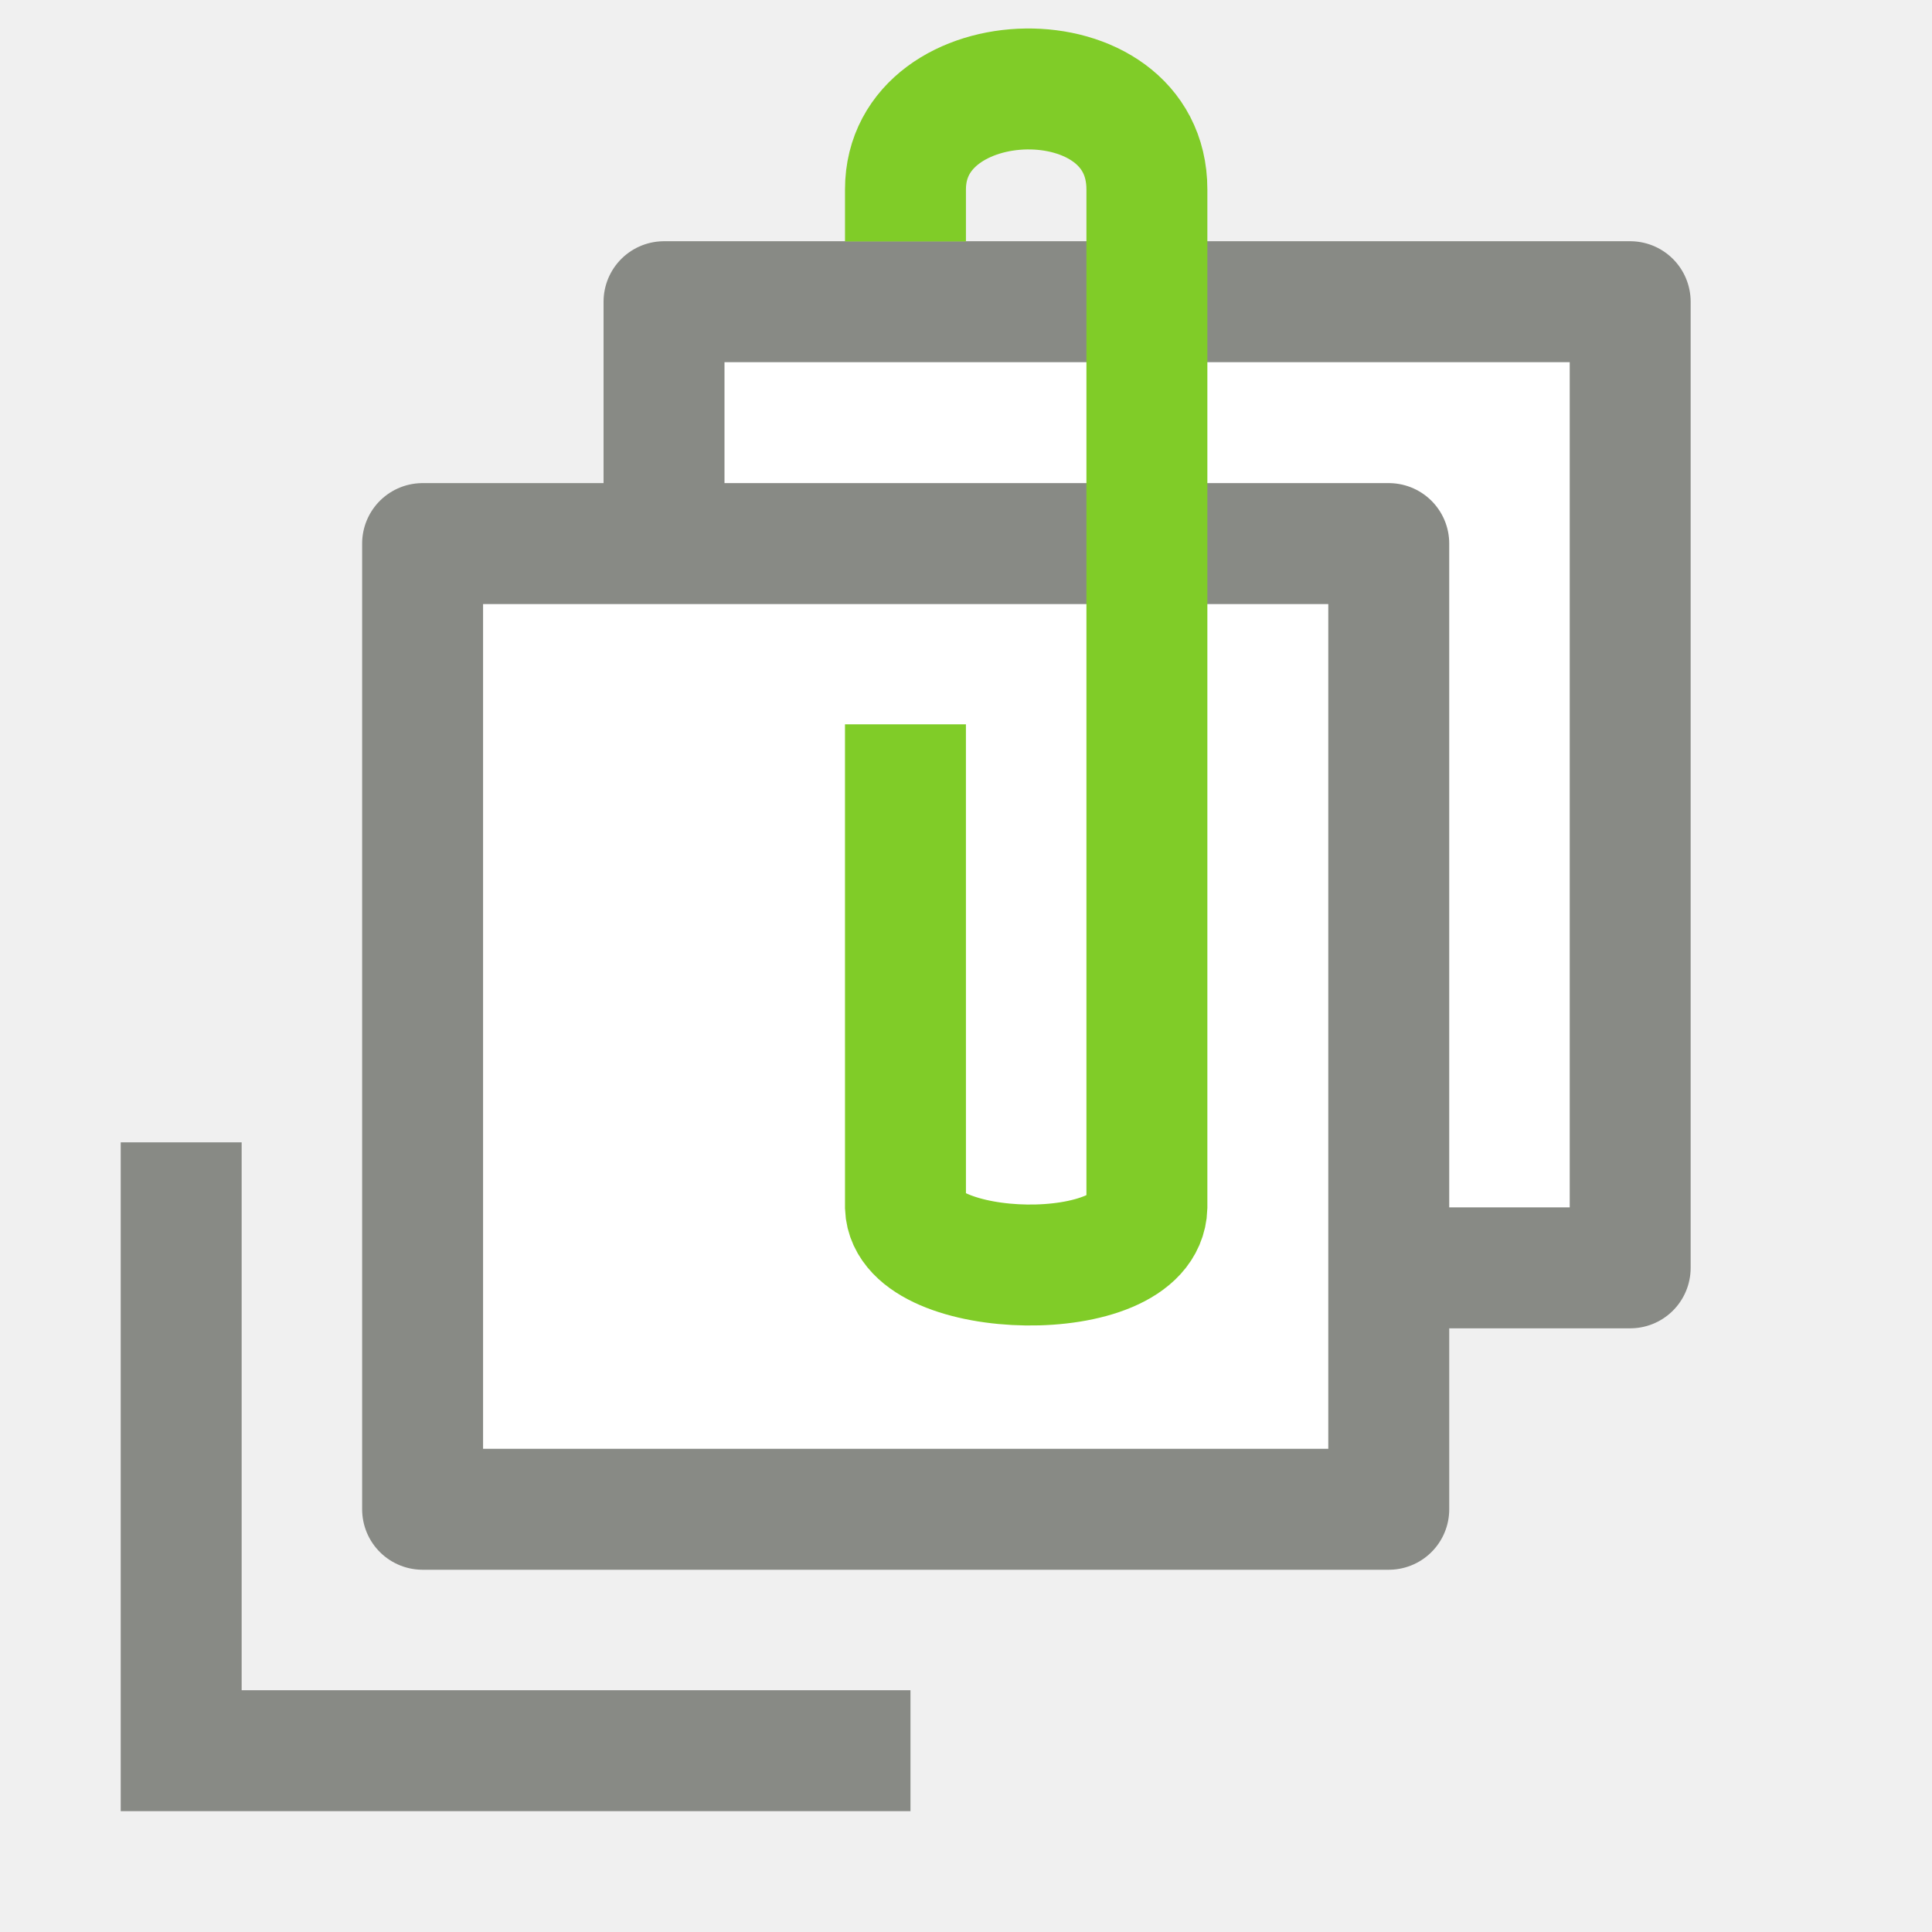
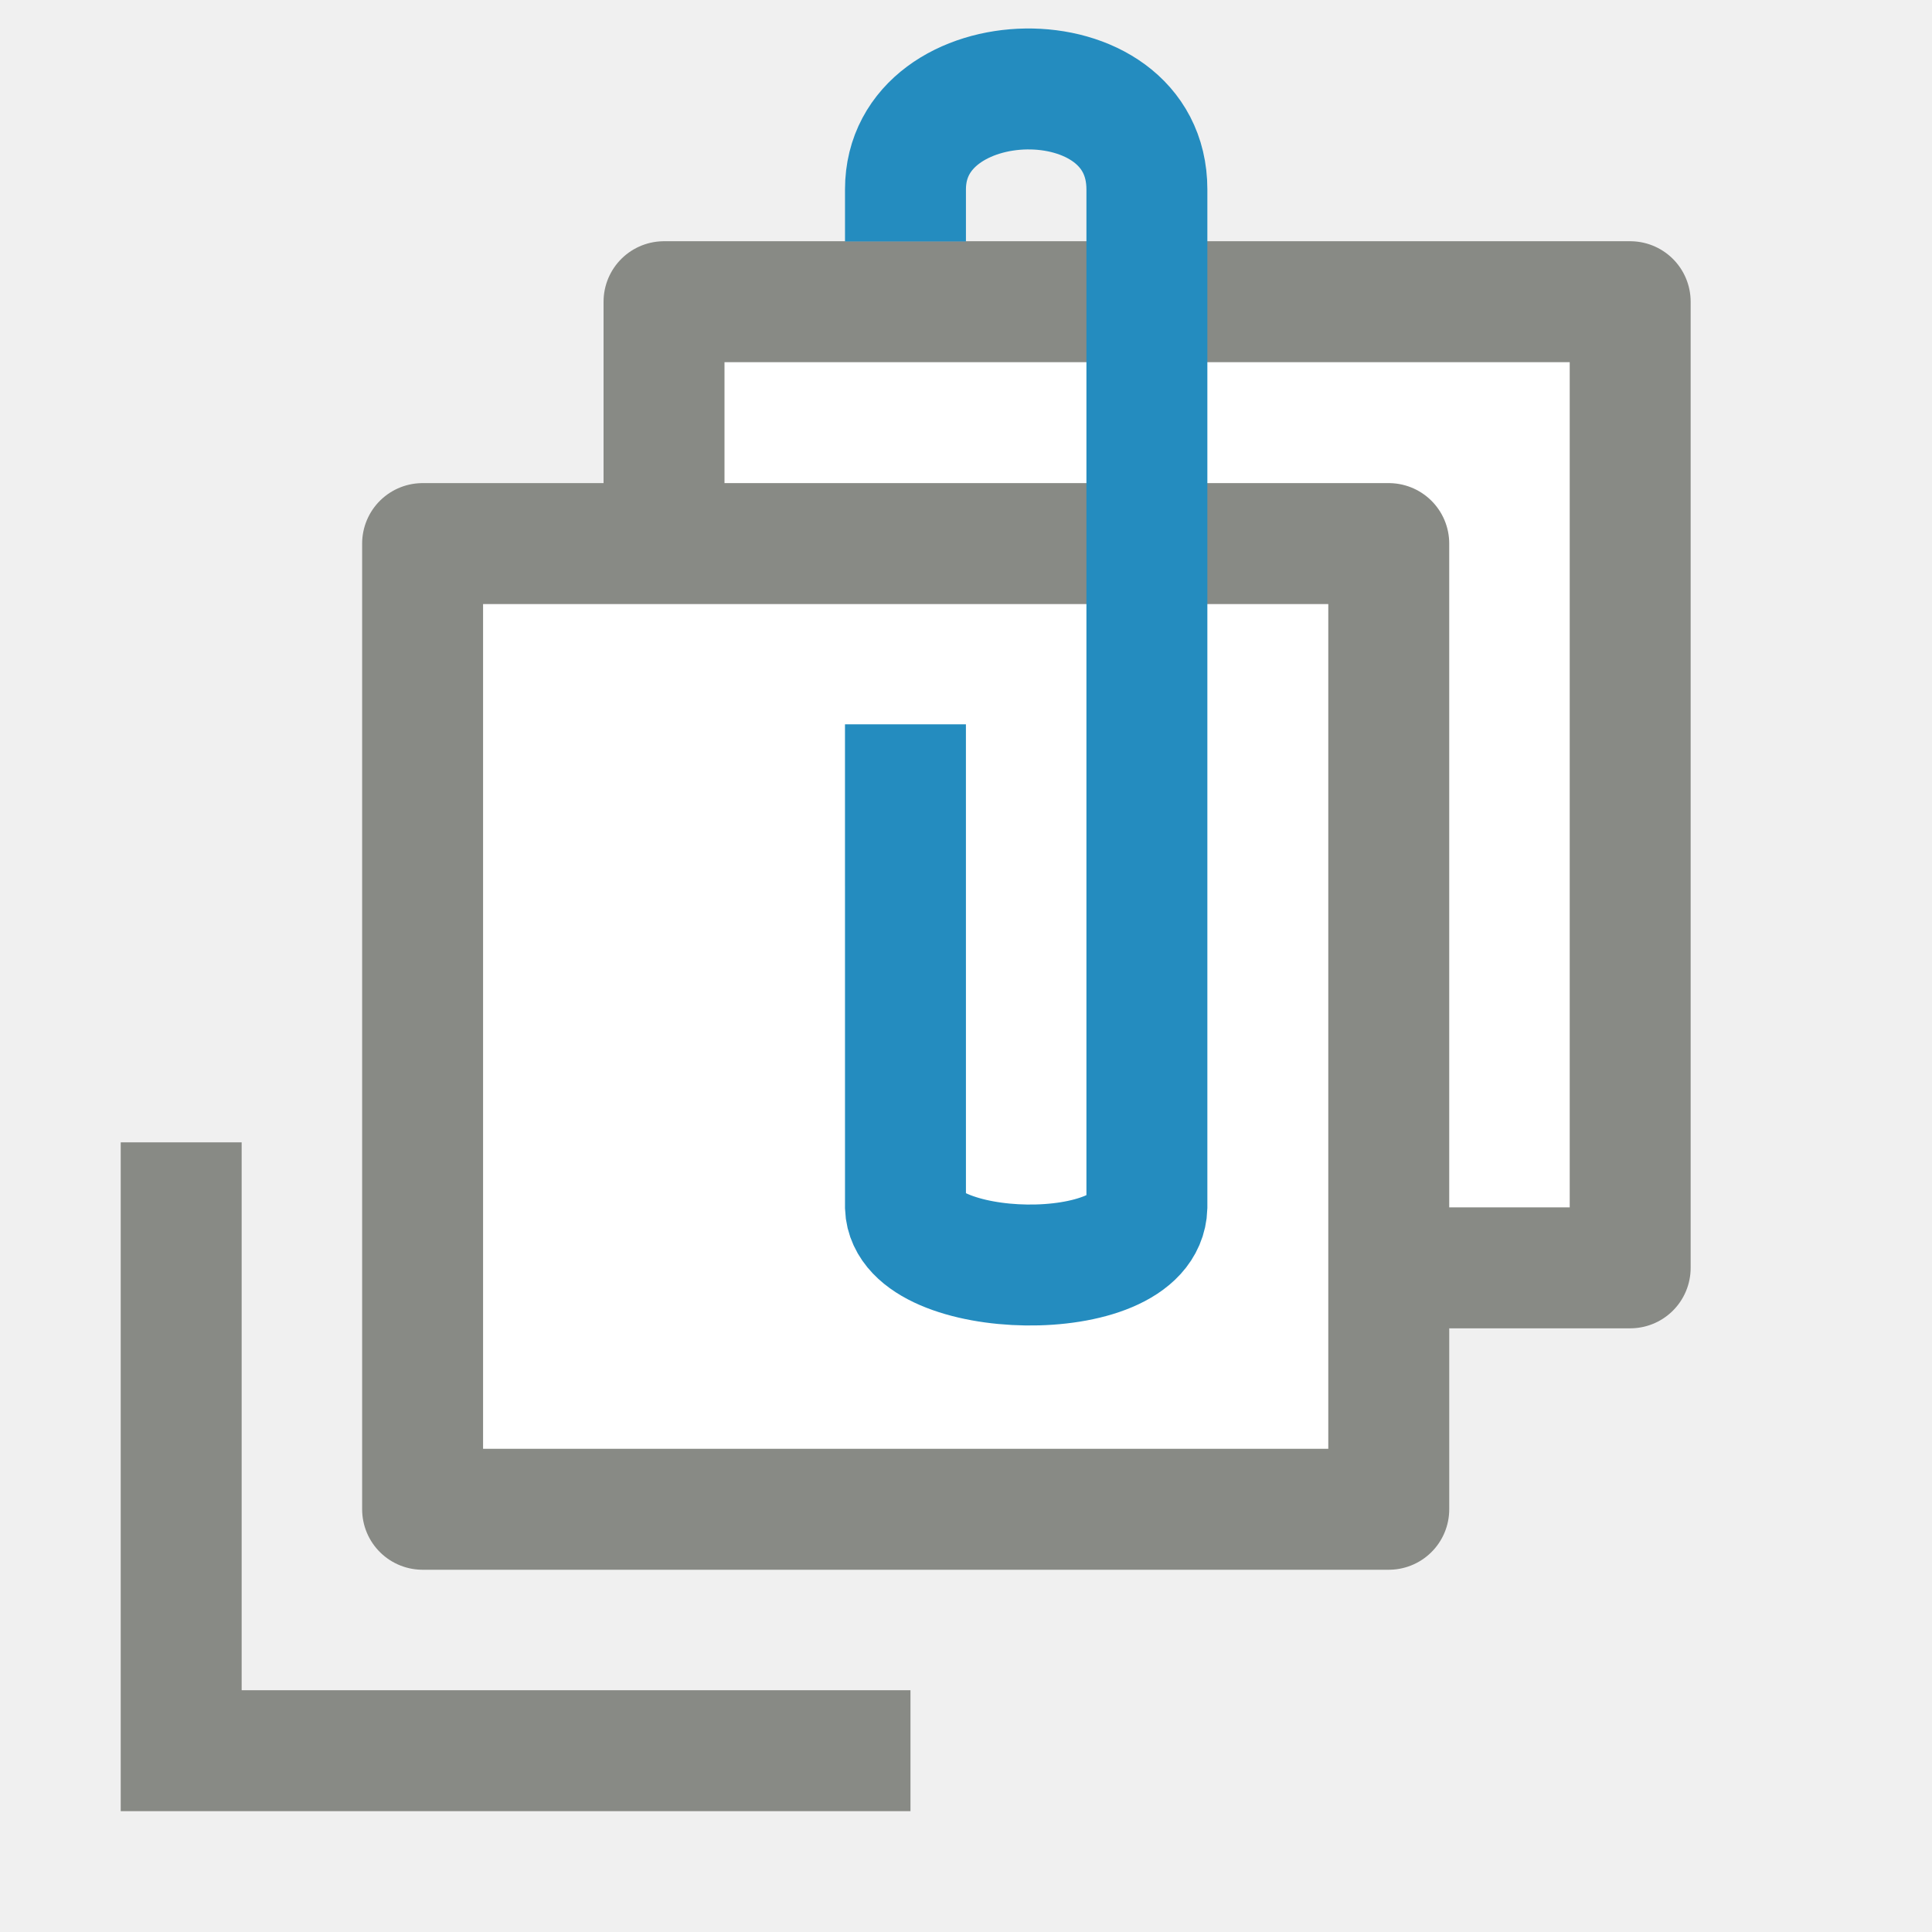
<svg xmlns="http://www.w3.org/2000/svg" height="16" width="16" version="1.1" id="svg14">
  <defs id="defs18" />
  <g stroke-width="0.265" id="g855" transform="matrix(3.779527,0,0,3.779527,-1.3860757e-6,2.7519987e-4)">
    <path d="M 1.455,0.661 H 3.572 V 2.778 H 1.455 Z" fill="#ffffff" stroke="#888a85" stroke-linecap="round" stroke-linejoin="round" id="path847" style="fill:#ffffff;fill-opacity:1" />
    <path d="M 0.926,1.191 H 3.043 V 3.307 H 0.926 Z" fill="#ffffff" stroke="#888a85" stroke-linecap="round" stroke-linejoin="round" id="path849" style="fill:#ffffff;fill-opacity:1" />
-     <path d="m 1.984,1.587 4.06e-5,1.058 c 0.006,0.162 0.524,0.176 0.529,1.46e-5 V 0.415 c 0,-0.301 -0.529,-0.286 -0.529,-1.449e-5 v 0.114" fill="none" stroke="#80cc28" id="path851" style="stroke:#80cc28;stroke-opacity:1" />
+     <path d="m 1.984,1.587 4.06e-5,1.058 c 0.006,0.162 0.524,0.176 0.529,1.46e-5 V 0.415 c 0,-0.301 -0.529,-0.286 -0.529,-1.449e-5 v 0.114" fill="none" stroke="#248CBF" id="path851" style="stroke:#248CBF;stroke-opacity:1" />
    <path d="M 0.397,2.503 V 3.836 H 1.995" fill="none" stroke="#888a85" id="path853" />
  </g>
</svg>
